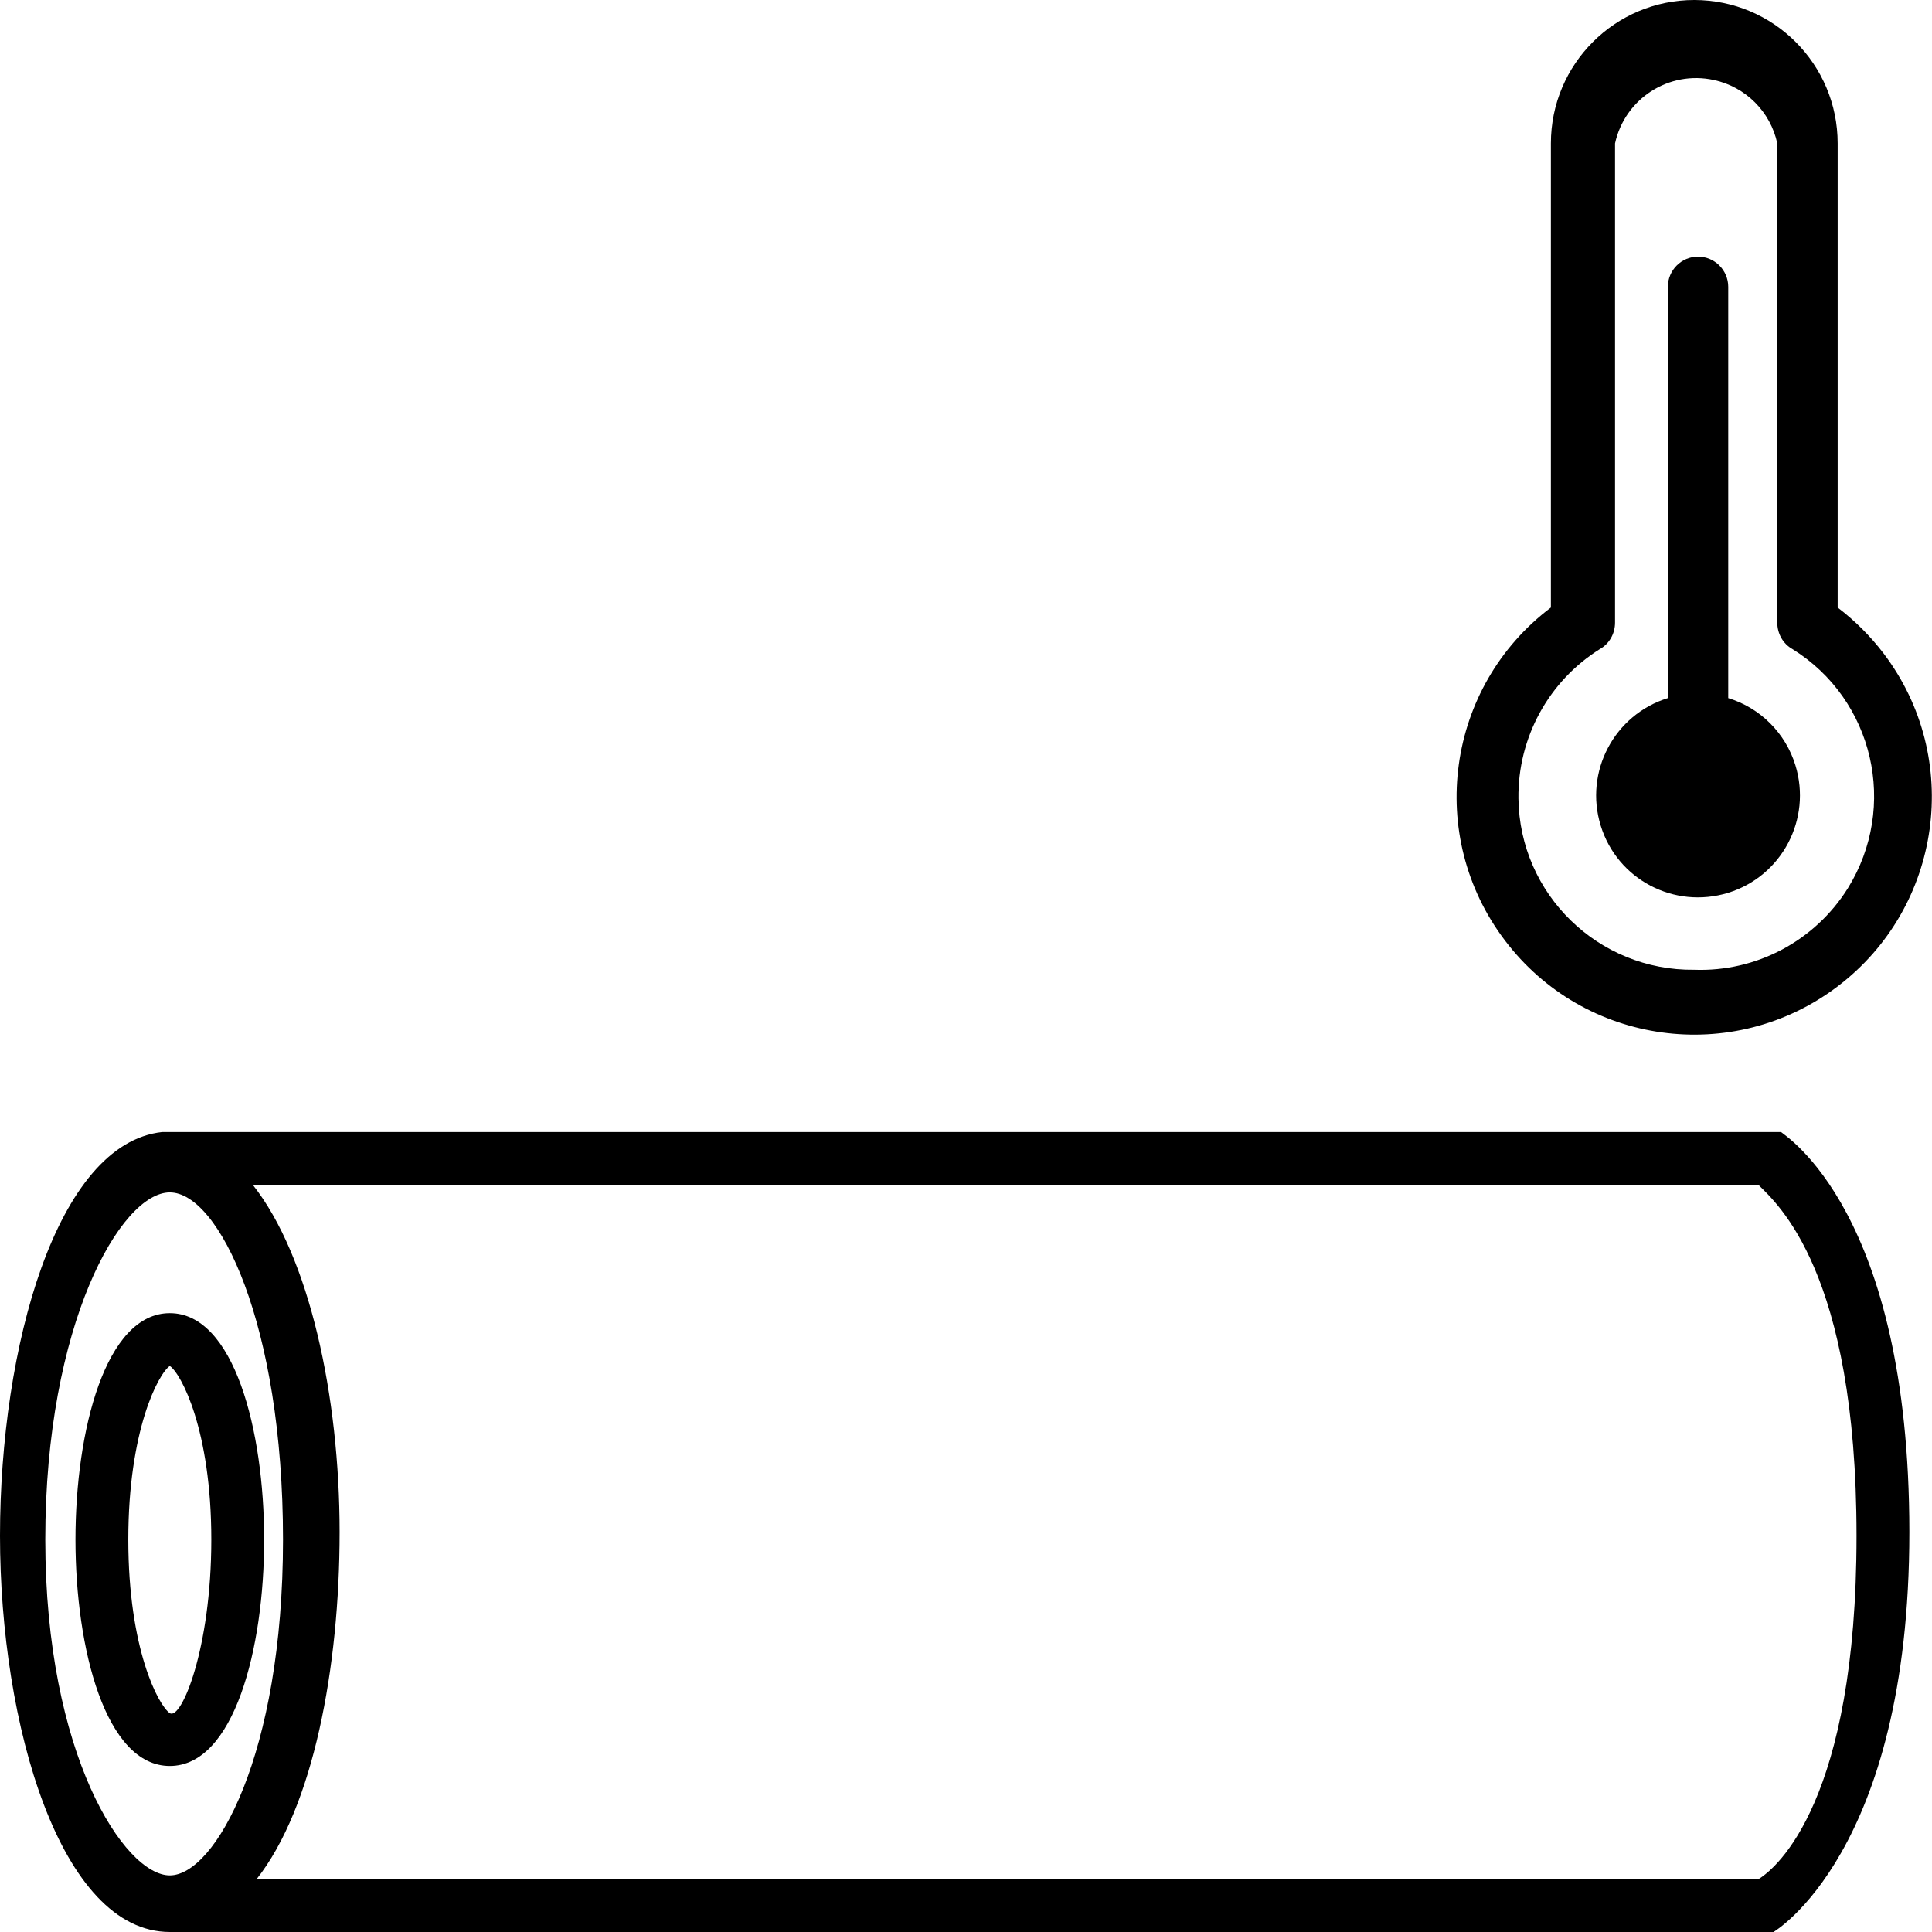
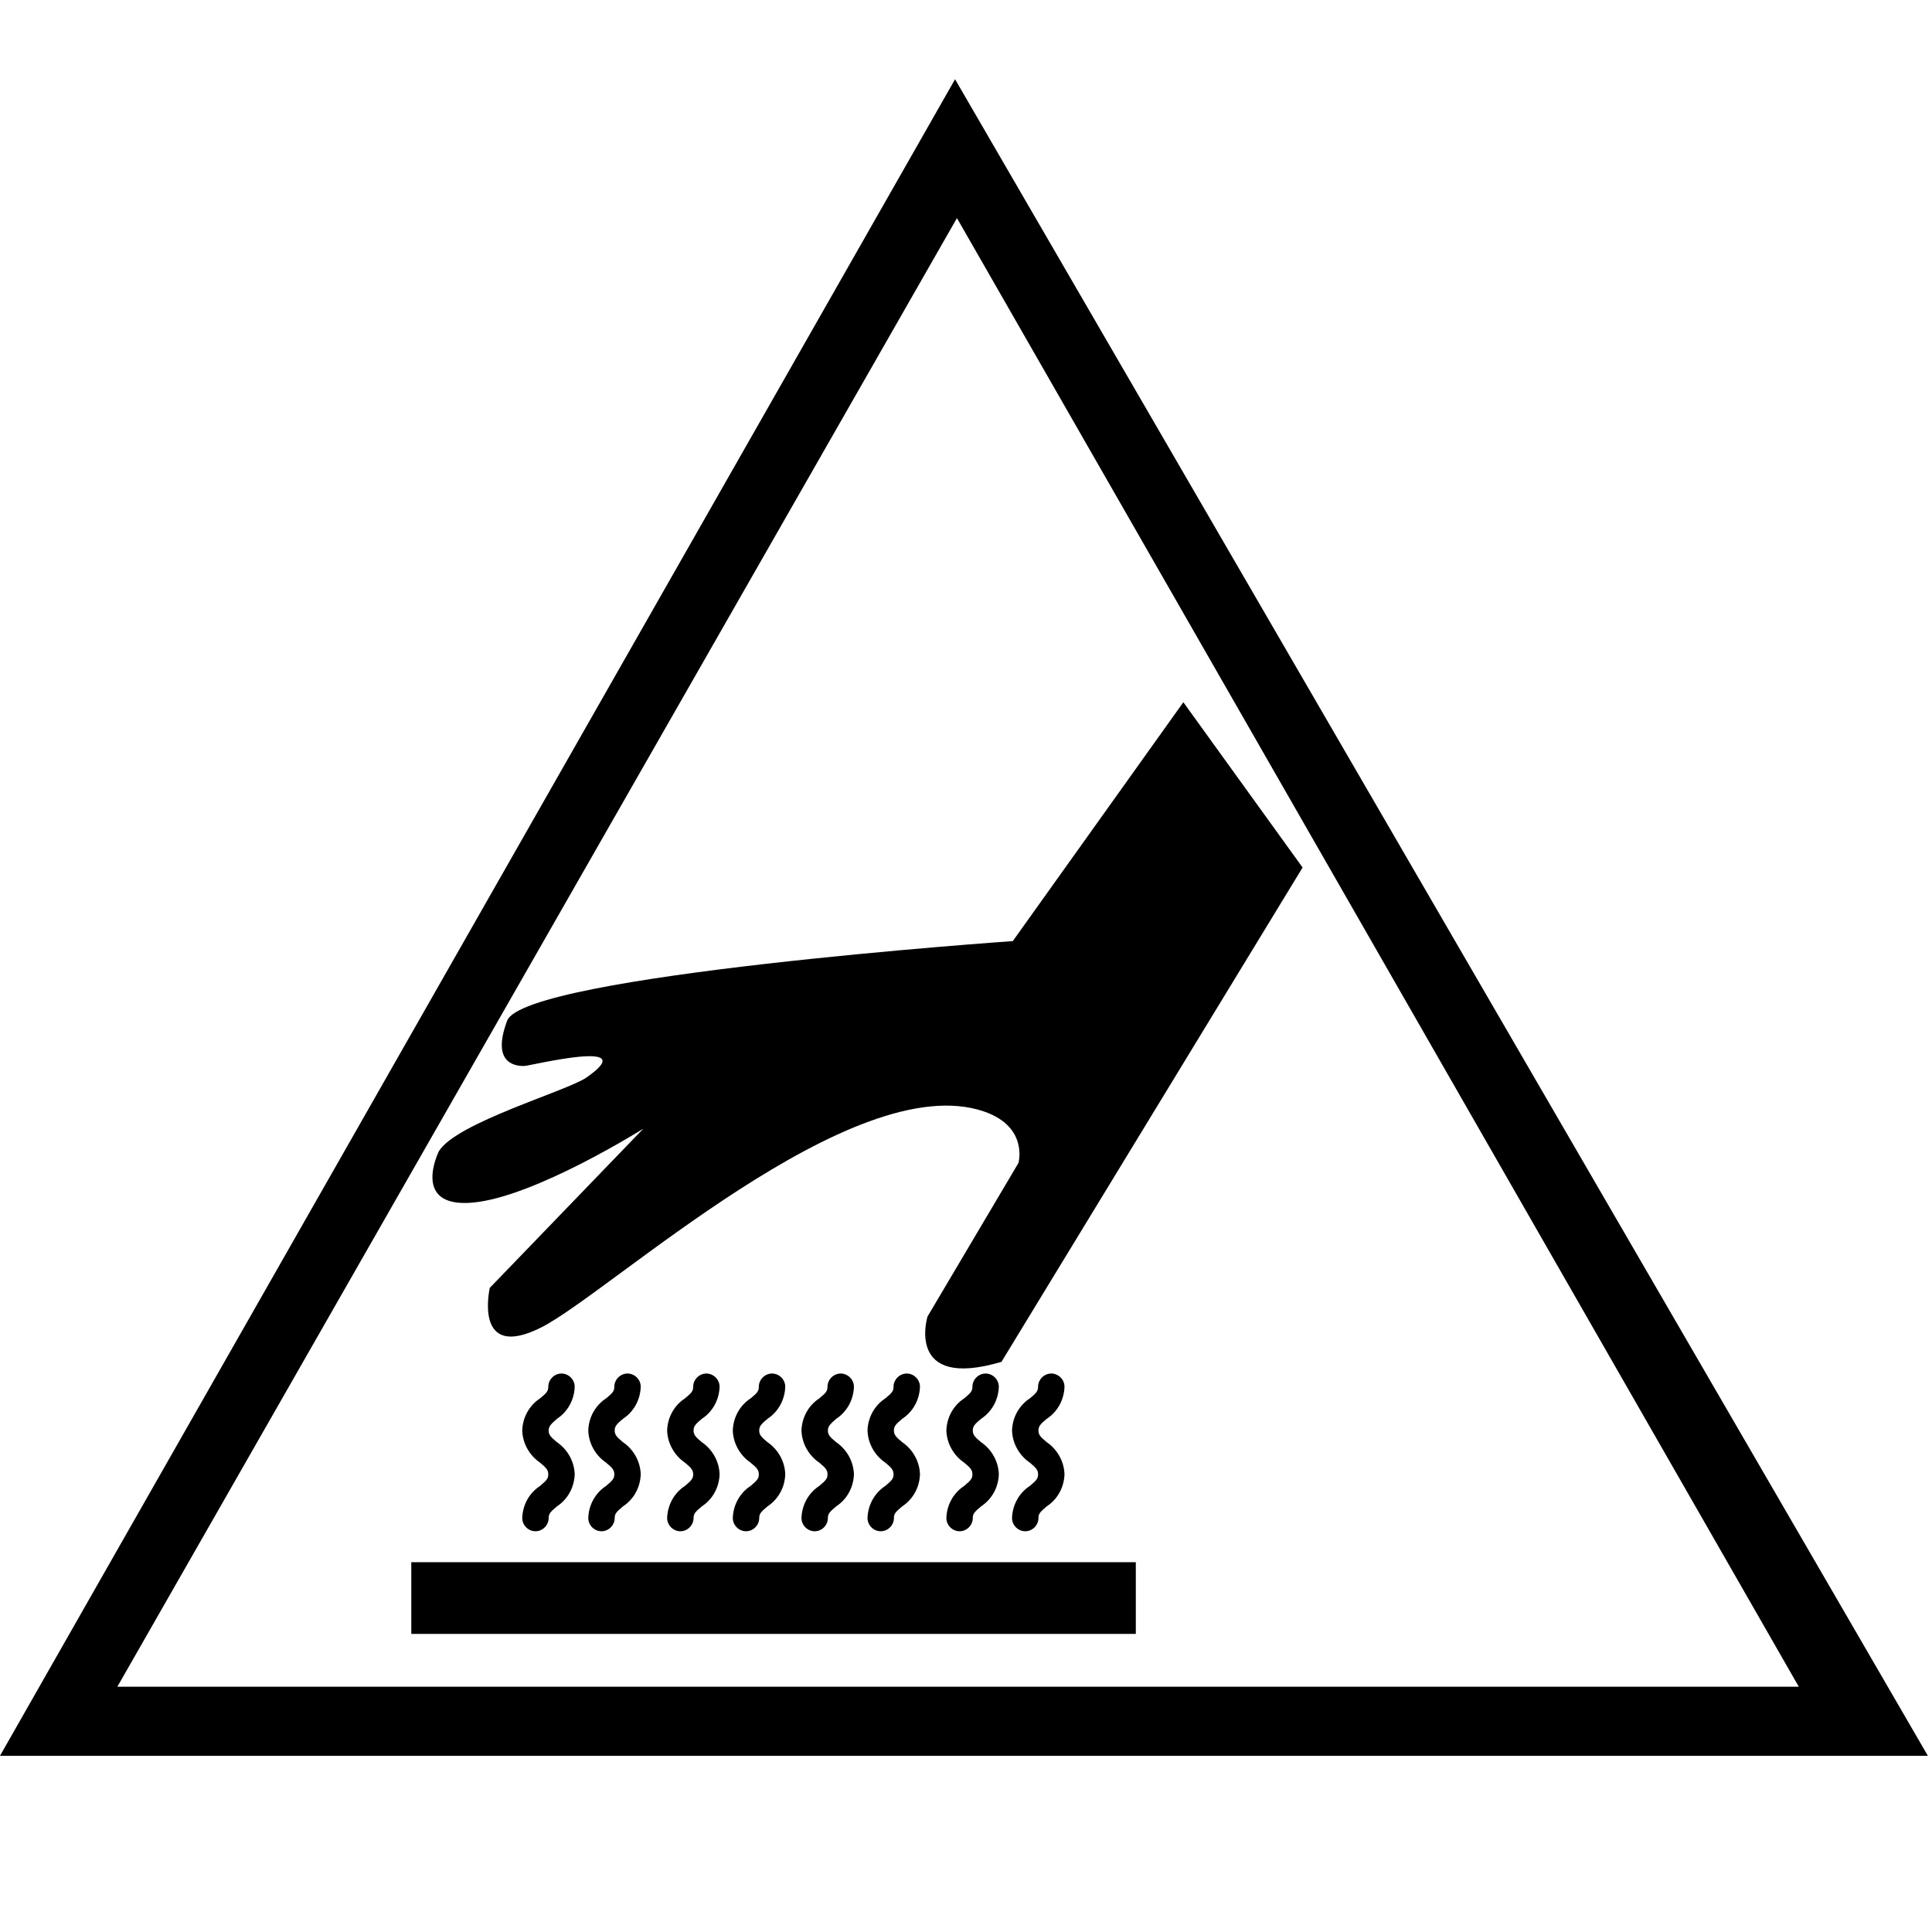
<svg xmlns="http://www.w3.org/2000/svg" version="1.1" id="hot-surface" x="0px" y="0px" viewBox="0 0 512 512" style="enable-background:new 0 0 512 512;" xml:space="preserve">
-   <path d="M45,468c-17,0-25-31-25-60s8-60,25-60s25,31,25,60S62,468,45,468z M45,362c-3,2-11,17-11,46s8,44,11,46  s11-17,11-46S48,364,45,362z" />
-   <path d="M472,300H43c-28,3-43,57-43,107s16,105,45,105h425c0,0,36-21,36-106S473,301,472,300z M45,497  c-12,0-33-32-33-89s20-92,33-92s30,35,30,92S57,497,45,497z M466,498H68c15-19,22-56,22-92s-8-73-23-92h399c5,5,26,23,26,93  S471,495,466,498z" />
-   <path d="M487,161V38c0-21-17-38-38-38s-38,17-38,38v123c-27.8,21-33.2,60.5-12.2,88.2c21,27.8,60.5,33.2,88.2,12.2  s33.2-60.5,12.2-88.2C495.7,168.6,491.6,164.5,487,161z M449,257c-25.4,0.3-46.3-20-46.6-45.4c-0.2-16.1,8-31.1,21.6-39.6  c2.5-1.4,4-4.1,4-7V38c2.6-11.9,14.3-19.4,26.2-16.8c8.4,1.8,15,8.4,16.8,16.8v127c0,2.9,1.5,5.6,4,7c21.6,13.4,28.1,41.8,14.7,63.4  C481,249.3,465.5,257.6,449,257z" />
-   <path d="M458,185V76c0-4.4-3.6-8-8-8s-8,3.6-8,8v109c-14.2,4.4-22.2,19.5-17.8,33.8s19.5,22.2,33.8,17.8  c14.2-4.4,22.2-19.5,17.8-33.8C473.2,194.3,466.5,187.6,458,185z" />
+   <path d="M313.6,186.1l-45.2,63.3c0,0-129.5,9-134,21.1c-4.5,12,3,12,4.5,12c1.5,0,31.6-7.5,16.6,3c-5.1,3.6-34.6,12-39.2,19.6  c0,0-7.5,15.1,9,13.6s45.2-19.6,45.2-19.6l-40.7,42.2c0,0-4.5,19.6,13.6,10.5s82.8-69.3,117.5-57.2c11.7,4.1,9,13.6,9,13.6  l-24.1,40.7c0,0-6,19.6,19.6,12l79.8-131L313.6,186.1z" />
+   <path d="M253.1,21L0,465.3h510.9L253.1,21z M253.6,57.8L476.7,447H31.1L253.6,57.8z" />
+   <path d="M186,376c2.9-1.9,4.6-5.1,4.7-8.5c0-1.9-1.6-3.5-3.5-3.5s-3.5,1.6-3.5,3.5c0,1.2-0.5,1.7-2.2,3.1c-2.9,1.9-4.6,5.1-4.7,8.5  c0.1,3.4,1.9,6.6,4.7,8.5c1.7,1.4,2.2,2,2.2,3.1c0,1.1-0.4,1.6-2.2,3.1c-2.9,1.9-4.6,5.1-4.7,8.5c0,1.9,1.6,3.5,3.5,3.5  s3.5-1.6,3.5-3.5c0-1.1,0.4-1.6,2.2-3.1c2.9-1.9,4.6-5.1,4.7-8.5c-0.1-3.4-1.9-6.6-4.7-8.5c-1.7-1.4-2.2-2-2.2-3.1  S184.3,377.4,186,376z" />
+   <path d="M203.4,376c2.9-1.9,4.6-5.1,4.7-8.5c0-1.9-1.6-3.5-3.5-3.5c-1.9,0-3.5,1.6-3.5,3.5c0,1.2-0.5,1.7-2.2,3.1  c-2.9,1.9-4.6,5.1-4.7,8.5c0.1,3.4,1.9,6.6,4.7,8.5c1.7,1.4,2.2,2,2.2,3.1c0,1.1-0.4,1.6-2.2,3.1c-2.9,1.9-4.6,5.1-4.7,8.5  c0,1.9,1.6,3.5,3.5,3.5s3.5-1.6,3.5-3.5c0-1.1,0.4-1.6,2.2-3.1c2.9-1.9,4.6-5.1,4.7-8.5c-0.1-3.4-1.9-6.6-4.7-8.5  c-1.7-1.4-2.2-2-2.2-3.1S201.7,377.4,203.4,376z" />
+   <path d="M147.6,376c2.9-1.9,4.6-5.1,4.7-8.5c0-1.9-1.6-3.5-3.5-3.5s-3.5,1.6-3.5,3.5c0,1.2-0.5,1.7-2.2,3.1  c-2.9,1.9-4.6,5.1-4.7,8.5c0.1,3.4,1.9,6.6,4.7,8.5c1.7,1.4,2.2,2,2.2,3.1c0,1.1-0.4,1.6-2.2,3.1c-2.9,1.9-4.6,5.1-4.7,8.5  c0,1.9,1.6,3.5,3.5,3.5s3.5-1.6,3.5-3.5c0-1.1,0.4-1.6,2.2-3.1c2.9-1.9,4.6-5.1,4.7-8.5c-0.1-3.4-1.9-6.6-4.7-8.5  c-1.7-1.4-2.2-2-2.2-3.1S146,377.4,147.6,376z" />
+   <path d="M165.1,376c2.9-1.9,4.6-5.1,4.7-8.5c0-1.9-1.6-3.5-3.5-3.5s-3.5,1.6-3.5,3.5c0,1.2-0.5,1.7-2.2,3.1  c-2.9,1.9-4.6,5.1-4.7,8.5c0.1,3.4,1.9,6.6,4.7,8.5c1.7,1.4,2.2,2,2.2,3.1c0,1.1-0.4,1.6-2.2,3.1c-2.9,1.9-4.6,5.1-4.7,8.5  c0,1.9,1.6,3.5,3.5,3.5s3.5-1.6,3.5-3.5c0-1.1,0.4-1.6,2.2-3.1c2.9-1.9,4.6-5.1,4.7-8.5c-0.1-3.4-1.9-6.6-4.7-8.5  c-1.7-1.4-2.2-2-2.2-3.1S163.4,377.4,165.1,376z" />
+   <path d="M260,376c2.9-1.9,4.6-5.1,4.7-8.5c0-1.9-1.6-3.5-3.5-3.5c-1.9,0-3.5,1.6-3.5,3.5c0,1.2-0.5,1.7-2.2,3.1  c-2.9,1.9-4.6,5.1-4.7,8.5c0.1,3.4,1.9,6.6,4.7,8.5c1.7,1.4,2.2,2,2.2,3.1c0,1.1-0.4,1.6-2.2,3.1c-2.9,1.9-4.6,5.1-4.7,8.5  c0,1.9,1.6,3.5,3.5,3.5s3.5-1.6,3.5-3.5c0-1.1,0.4-1.6,2.2-3.1c2.9-1.9,4.6-5.1,4.7-8.5c-0.1-3.4-1.9-6.6-4.7-8.5  c-1.7-1.4-2.2-2-2.2-3.1S258.3,377.4,260,376z" />
+   <path d="M277.4,376c2.9-1.9,4.6-5.1,4.7-8.5c0-1.9-1.6-3.5-3.5-3.5c-1.9,0-3.5,1.6-3.5,3.5c0,1.2-0.5,1.7-2.2,3.1  c-2.9,1.9-4.6,5.1-4.7,8.5c0.1,3.4,1.9,6.6,4.7,8.5c1.7,1.4,2.2,2,2.2,3.1c0,1.1-0.4,1.6-2.2,3.1c-2.9,1.9-4.6,5.1-4.7,8.5  c0,1.9,1.6,3.5,3.5,3.5c1.9,0,3.5-1.6,3.5-3.5c0-1.1,0.4-1.6,2.2-3.1c2.9-1.9,4.6-5.1,4.7-8.5c-0.1-3.4-1.9-6.6-4.7-8.5  c-1.7-1.4-2.2-2-2.2-3.1S275.7,377.4,277.4,376z" />
+   <path d="M221.6,376c2.9-1.9,4.6-5.1,4.7-8.5c0-1.9-1.6-3.5-3.5-3.5s-3.5,1.6-3.5,3.5c0,1.2-0.5,1.7-2.2,3.1  c-2.9,1.9-4.6,5.1-4.7,8.5c0.1,3.4,1.9,6.6,4.7,8.5c1.7,1.4,2.2,2,2.2,3.1c0,1.1-0.4,1.6-2.2,3.1c-2.9,1.9-4.6,5.1-4.7,8.5  c0,1.9,1.6,3.5,3.5,3.5s3.5-1.6,3.5-3.5c0-1.1,0.4-1.6,2.2-3.1c2.9-1.9,4.6-5.1,4.7-8.5c-0.1-3.4-1.9-6.6-4.7-8.5  c-1.7-1.4-2.2-2-2.2-3.1S220,377.4,221.6,376z" />
+   <path d="M239.1,376c2.9-1.9,4.6-5.1,4.7-8.5c0-1.9-1.6-3.5-3.5-3.5s-3.5,1.6-3.5,3.5c0,1.2-0.5,1.7-2.2,3.1  c-2.9,1.9-4.6,5.1-4.7,8.5c0.1,3.4,1.9,6.6,4.7,8.5c1.7,1.4,2.2,2,2.2,3.1c0,1.1-0.4,1.6-2.2,3.1c-2.9,1.9-4.6,5.1-4.7,8.5  c0,1.9,1.6,3.5,3.5,3.5s3.5-1.6,3.5-3.5c0-1.1,0.4-1.6,2.2-3.1c2.9-1.9,4.6-5.1,4.7-8.5c-0.1-3.4-1.9-6.6-4.7-8.5  c-1.7-1.4-2.2-2-2.2-3.1S237.4,377.4,239.1,376z" />
+   <rect x="109" y="414" width="192" height="19" />
</svg>
